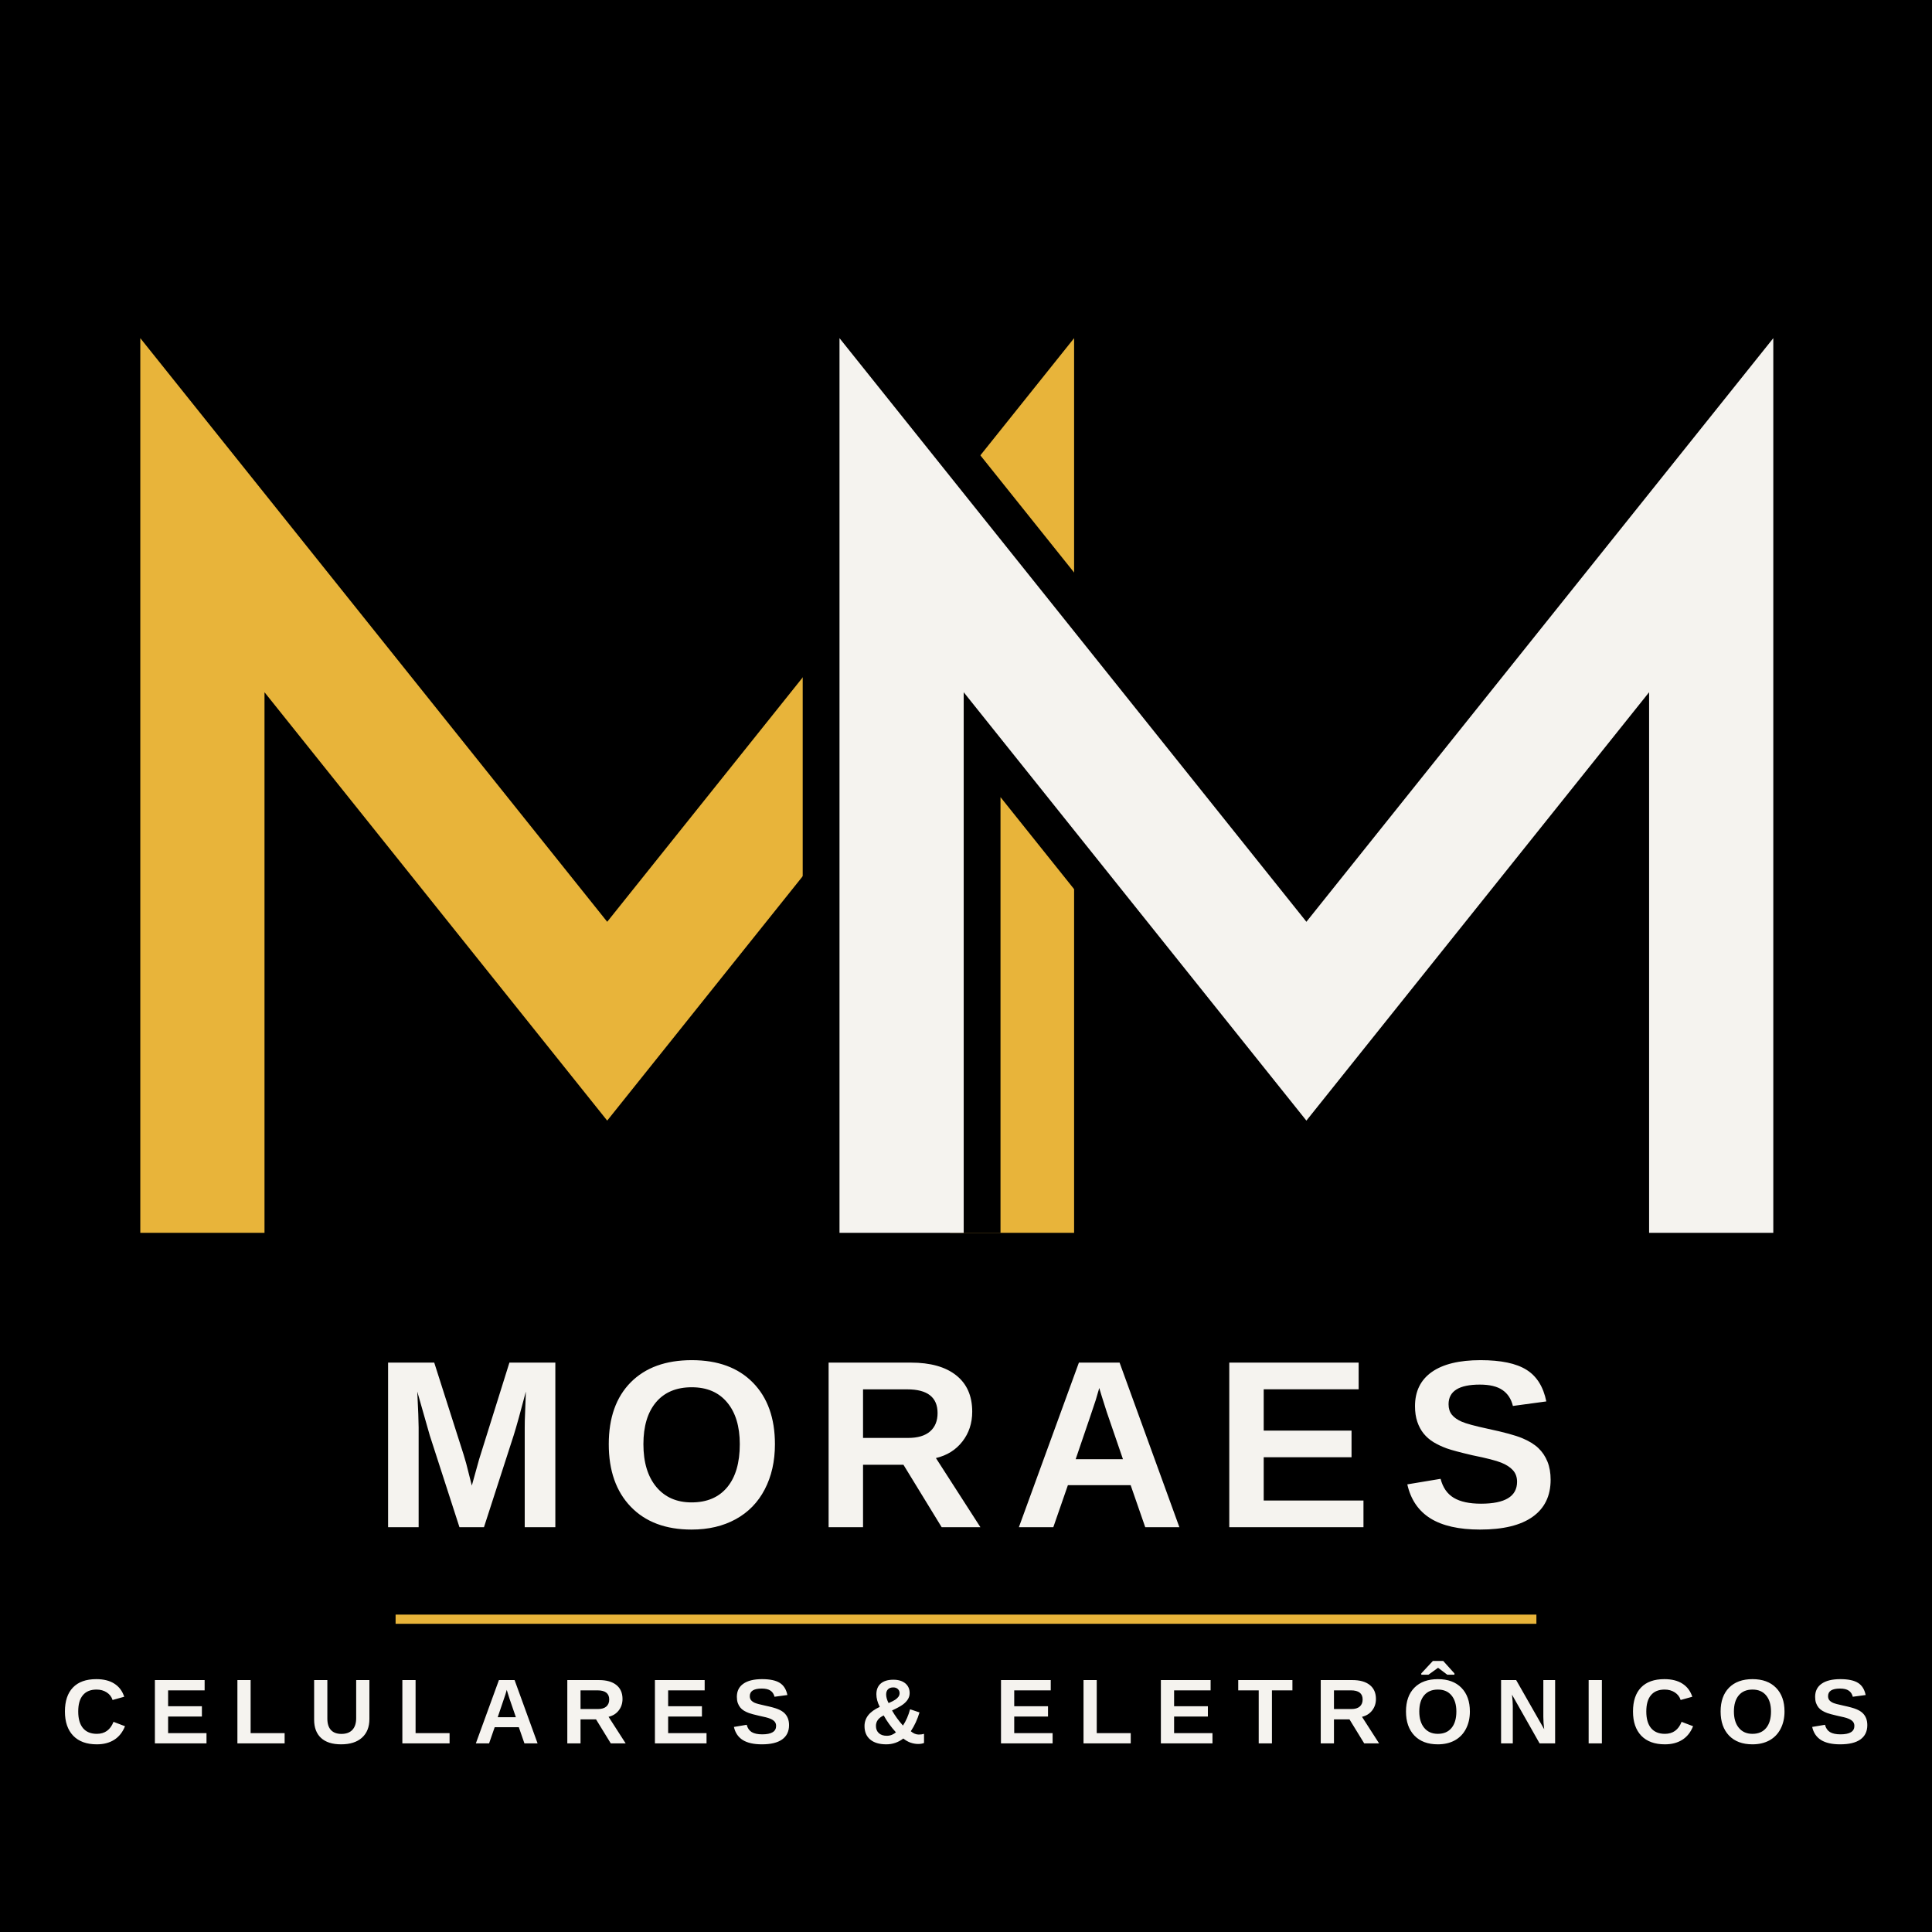
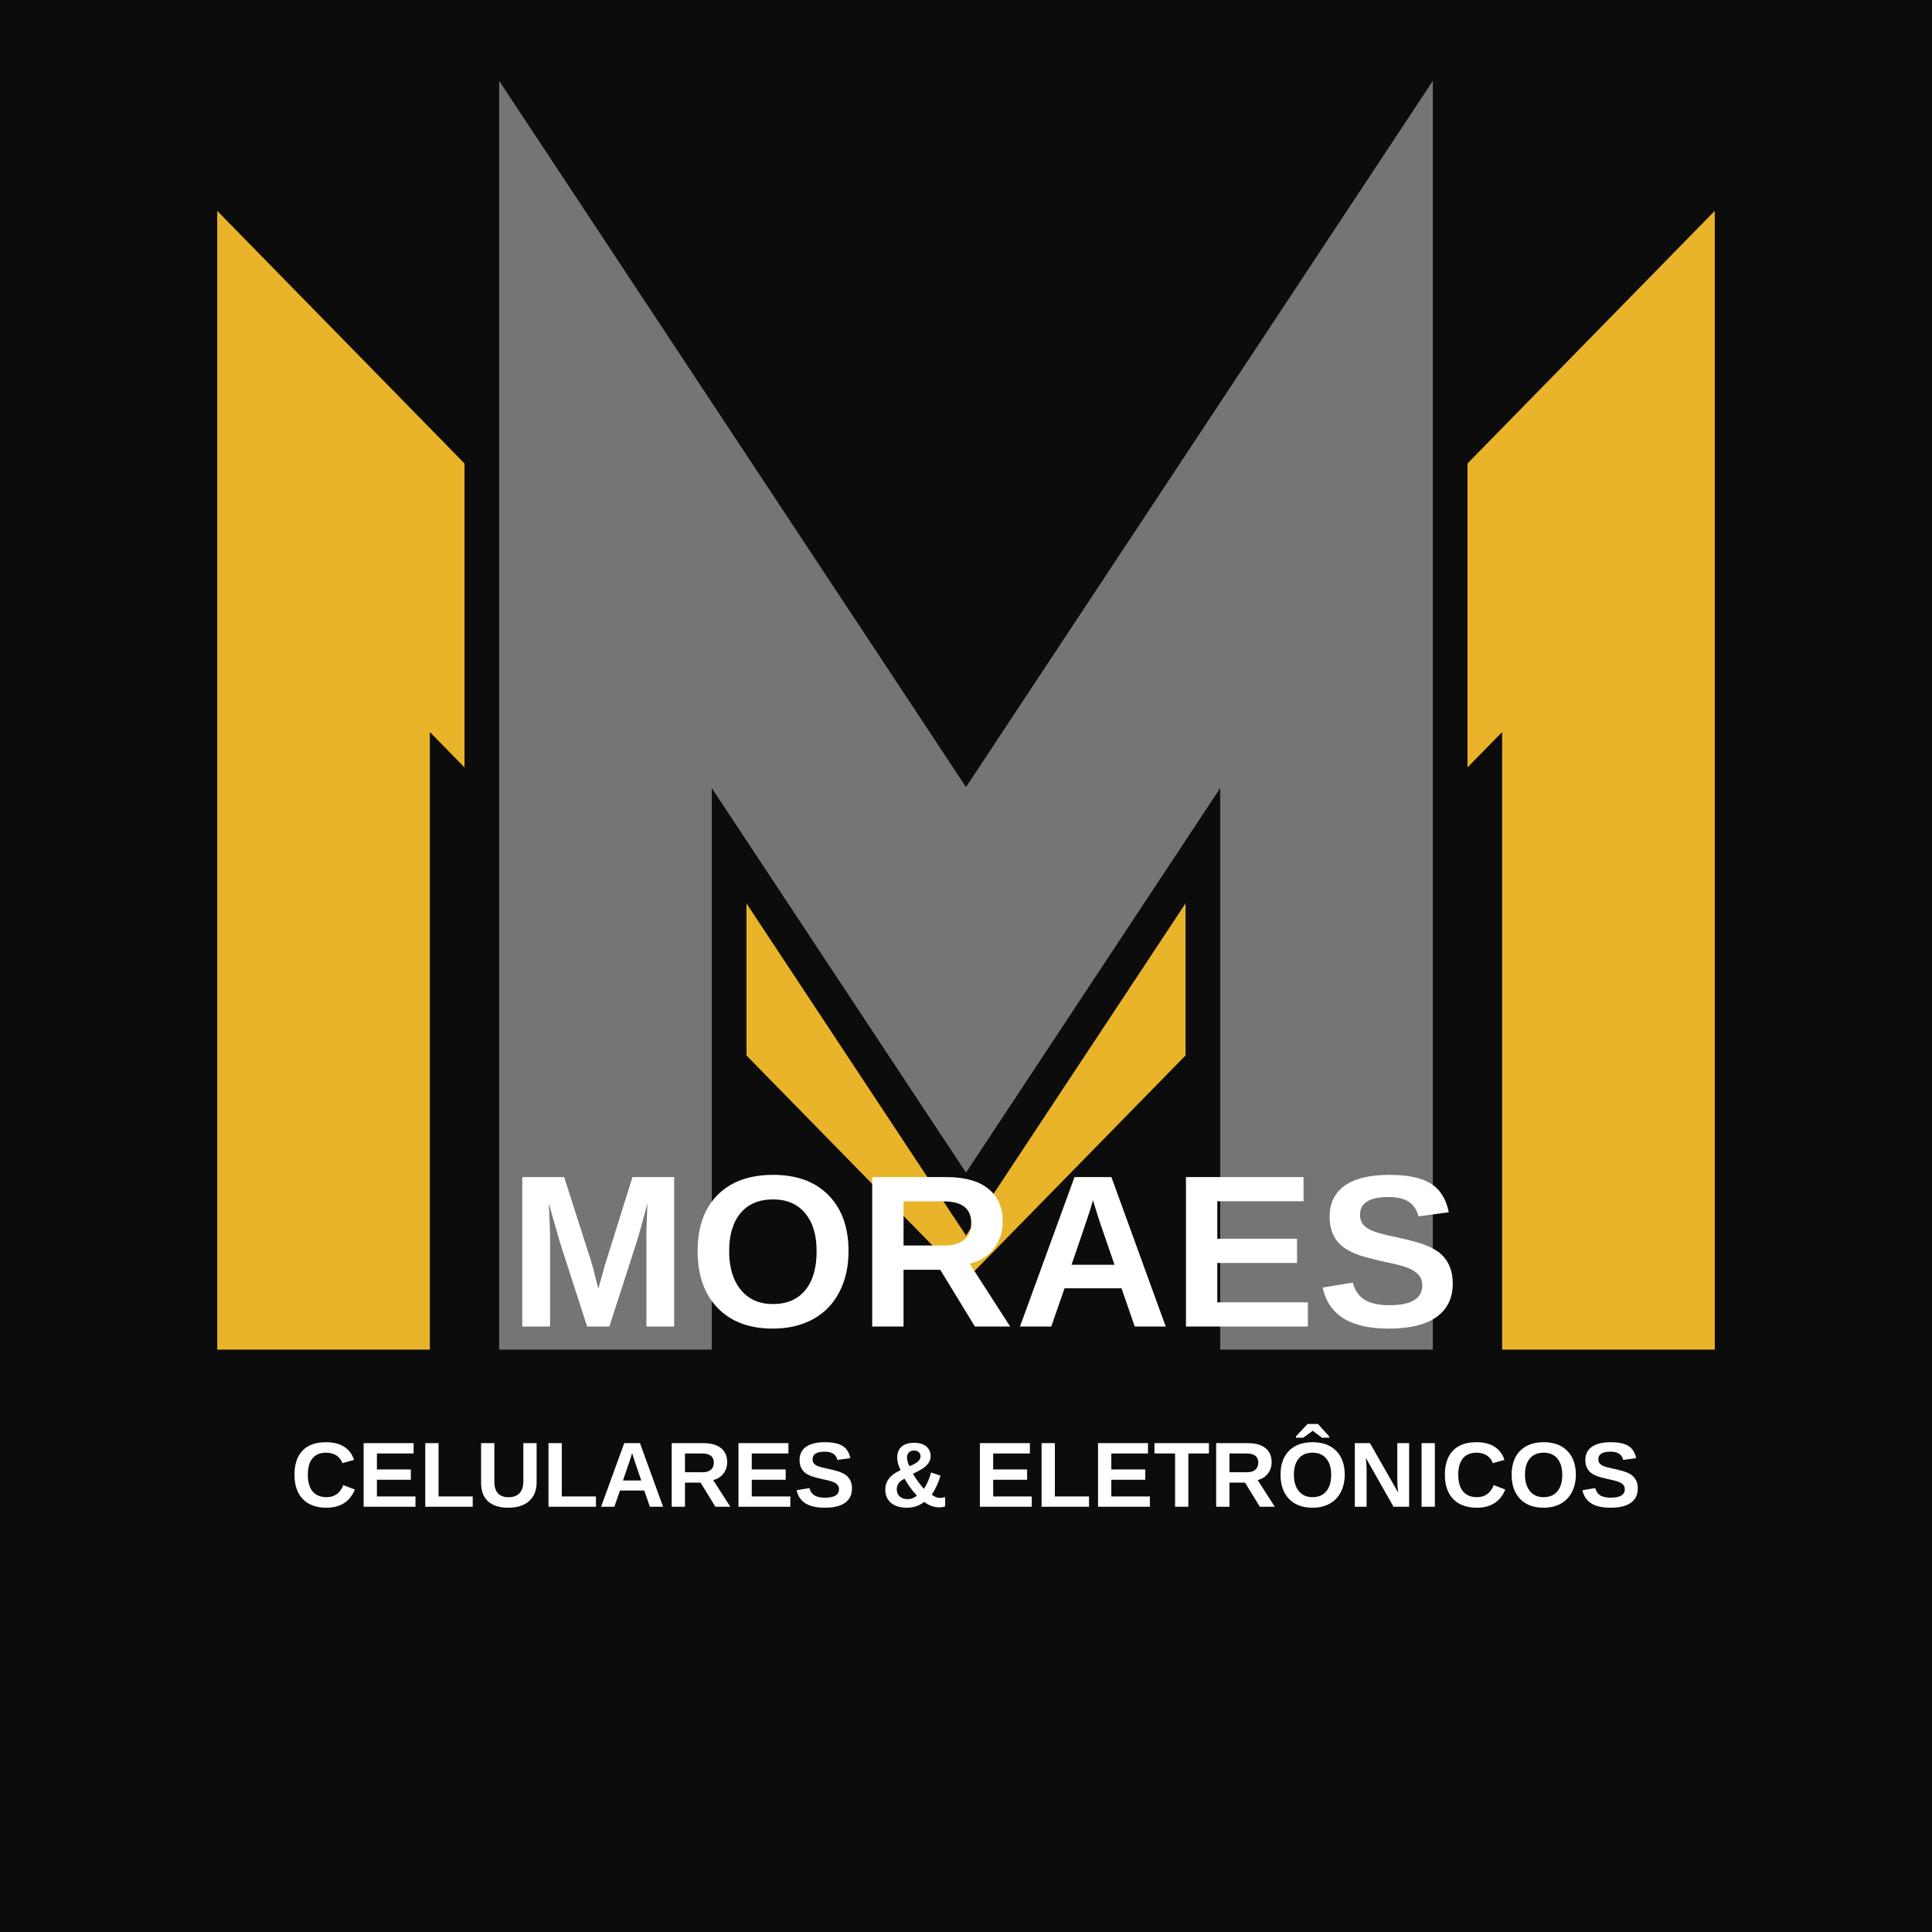
- <svg xmlns="http://www.w3.org/2000/svg" viewBox="0 0 420 420" width="420" height="420" role="img" aria-labelledby="t">
-   <rect width="420" height="420" fill="#000000" />
-   <g fill="none" stroke-linecap="butt" stroke-linejoin="miter" stroke-width="27">
-     <path d="M44 268 L44 112 L132 222 L220 112 L220 268" stroke="#E8B43A" />
-     <path d="M196 268 L196 112 L284 222 L372 112 L372 268" stroke="#000000" stroke-width="43" />
-     <path d="M196 268 L196 112 L284 222 L372 112 L372 268" stroke="#F5F3EF" />
+ <svg xmlns="http://www.w3.org/2000/svg" viewBox="0 0 418 418" width="418" height="418" role="img" aria-labelledby="tt">
+   <rect width="418" height="418" fill="#0C0C0C" />
+   <g fill="none" stroke-linecap="butt" stroke-linejoin="miter">
+     <path d="M70 292 L70 102 L209 244 L348 102 L348 292" stroke="#E9B429" stroke-width="46" />
+     <path d="M131 292 L131 94 L209 212 L287 94 L287 292" stroke="#0C0C0C" stroke-width="61" />
+     <path d="M131 292 L131 94 L209 212 L287 94 L287 292" stroke="#757575" stroke-width="46" />
  </g>
-   <text x="210" y="332" text-anchor="middle" font-family="'Sora','Manrope','Helvetica Neue',Arial,sans-serif" font-size="52" font-weight="700" letter-spacing="6" fill="#F5F3EF">MORAES</text>
-   <line x1="86" y1="352" x2="334" y2="352" stroke="#E8B43A" stroke-width="2" />
-   <text x="210" y="379" text-anchor="middle" font-family="'Manrope','Helvetica Neue',Arial,sans-serif" font-size="20" font-weight="600" letter-spacing="4.6" fill="#F5F3EF">CELULARES &amp; ELETRÔNICOS</text>
+   <g fill="#FFFFFF" text-anchor="middle" font-family="Sora, Manrope, 'Helvetica Neue', Arial, sans-serif">
+     <text x="213" y="287" font-size="47" font-weight="700" textLength="224" lengthAdjust="spacing">MORAES</text>
+     <text x="209" y="326" font-size="20" font-weight="600" textLength="360" lengthAdjust="spacing">CELULARES &amp; ELETRÔNICOS</text>
+   </g>
</svg>
